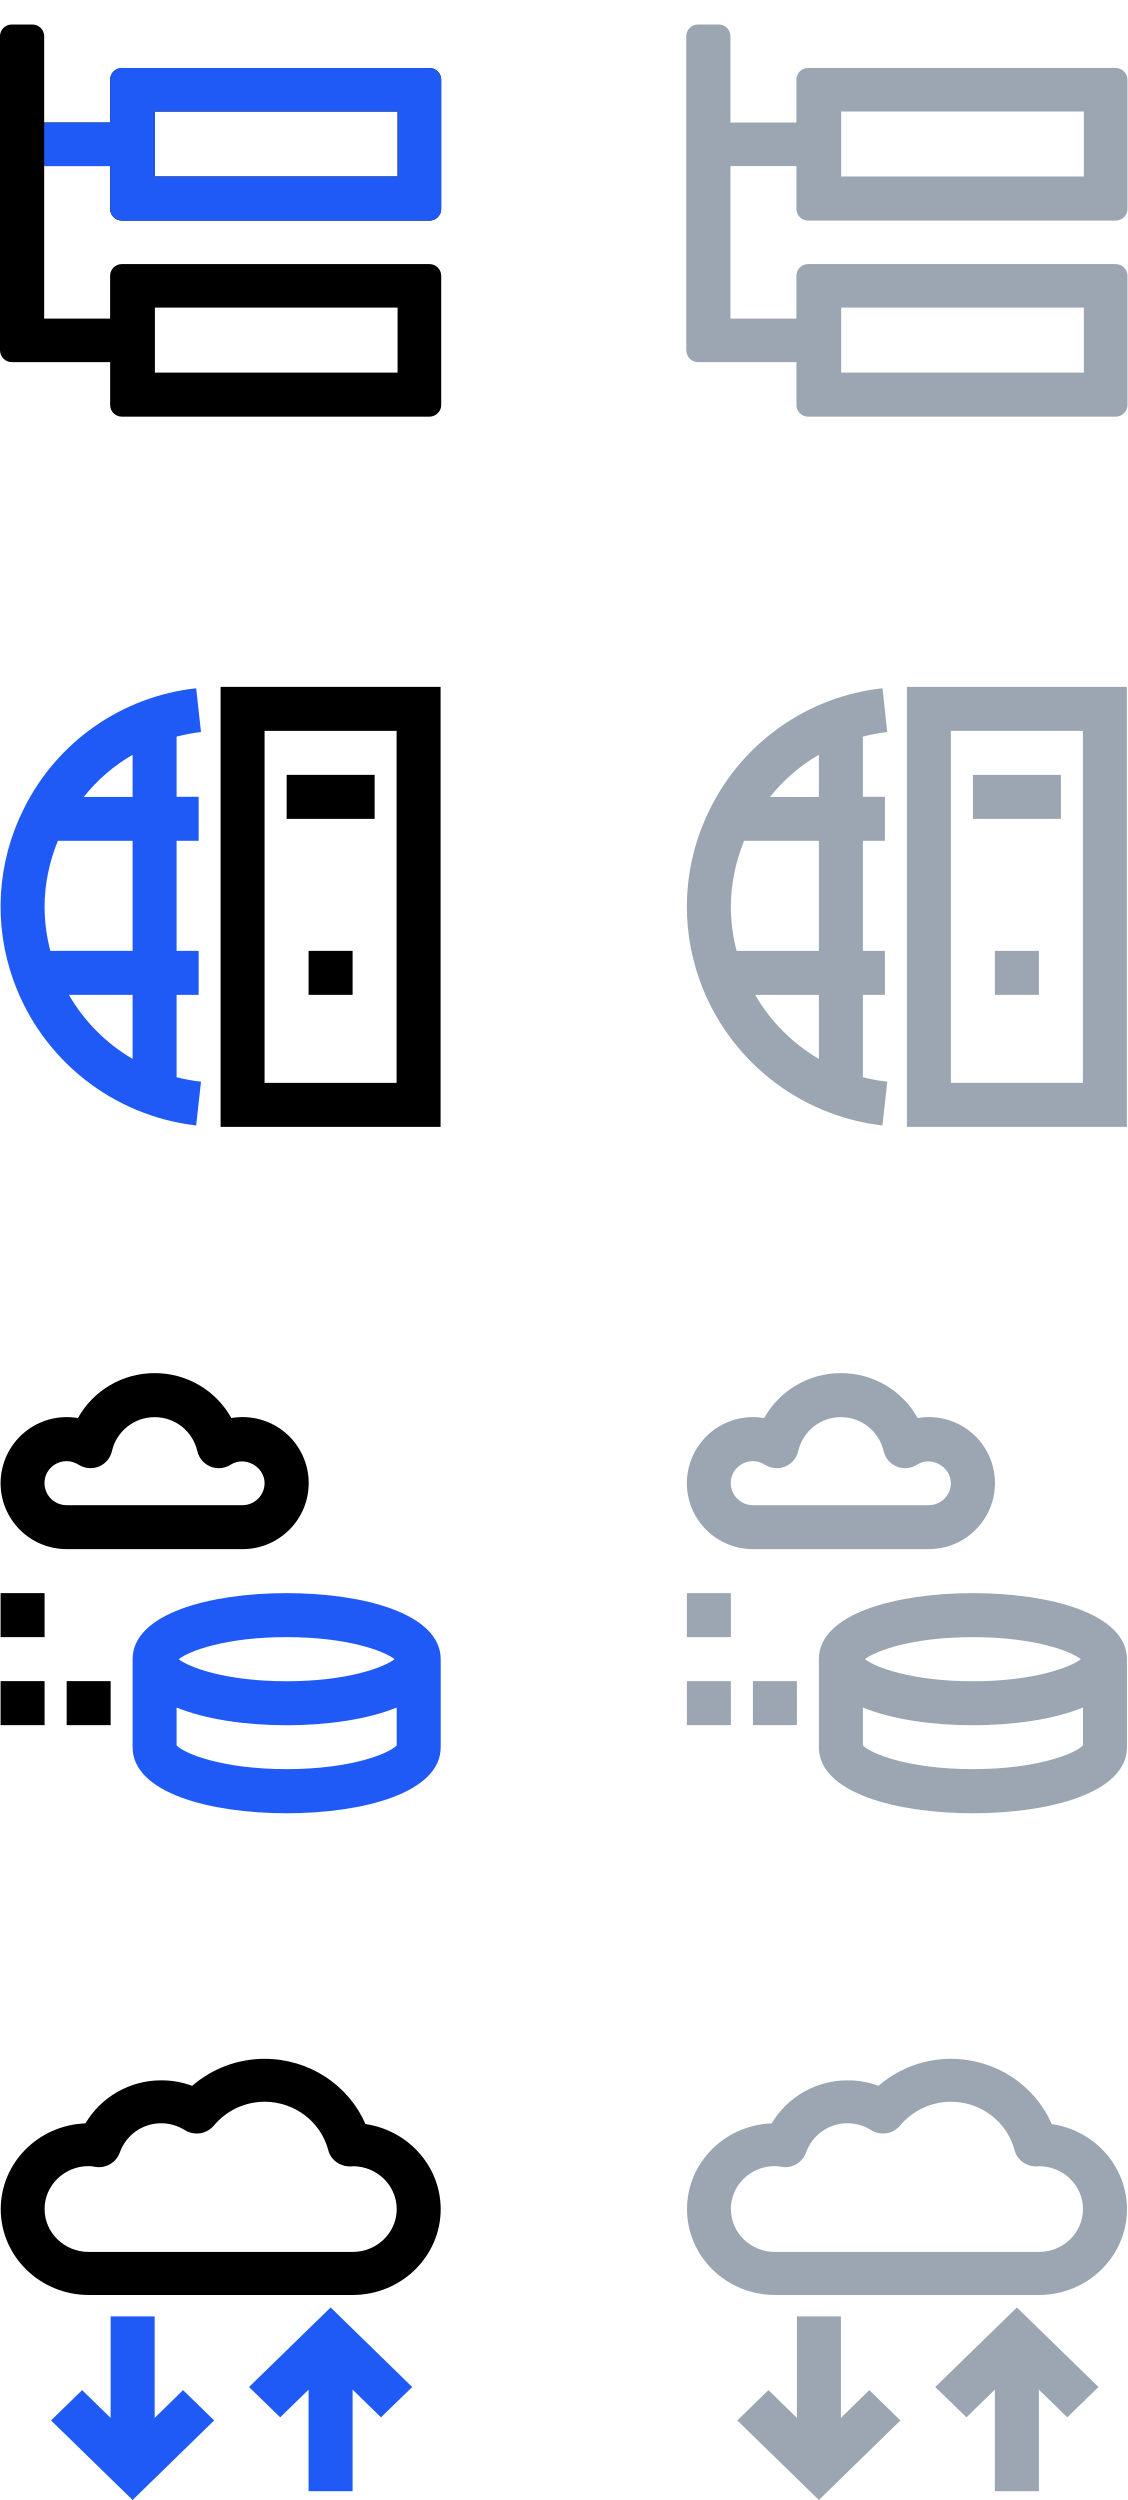
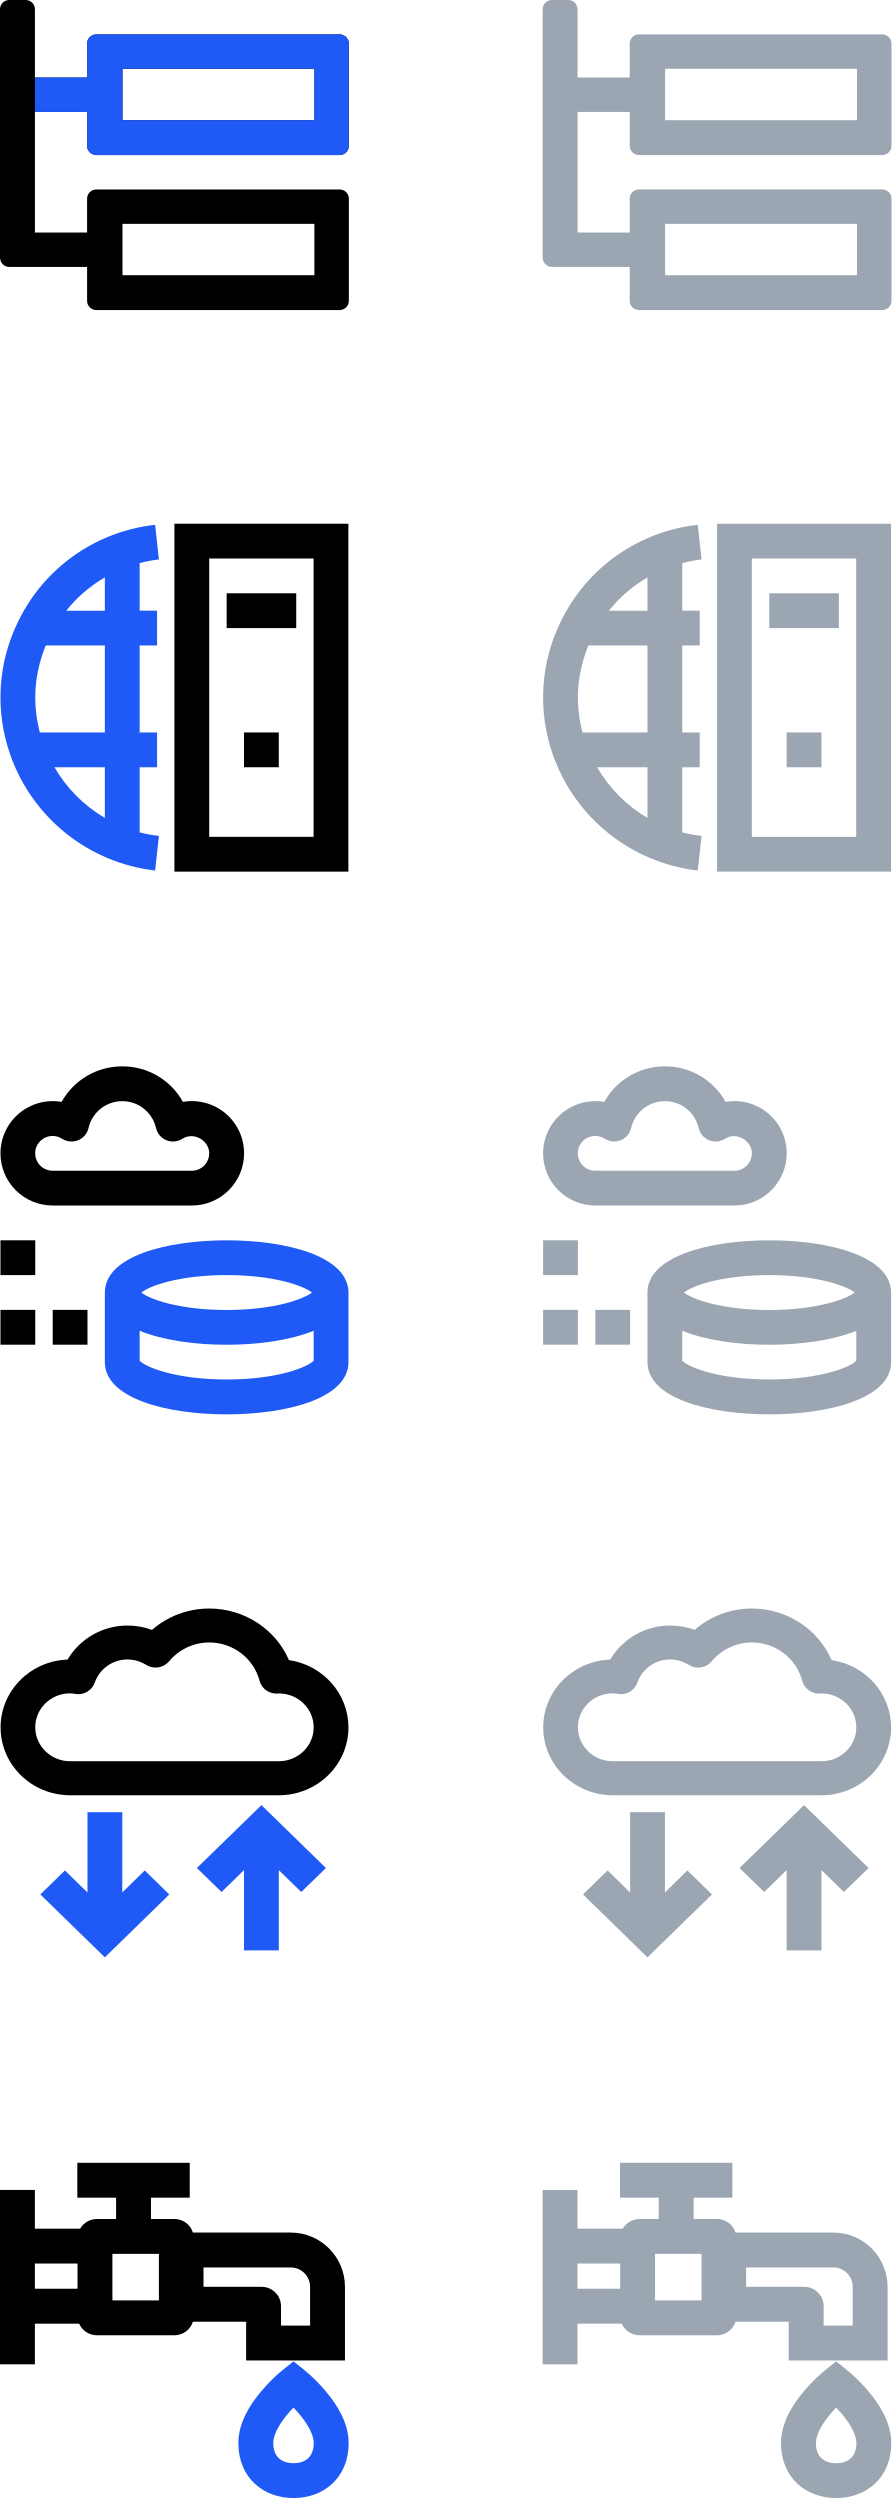
- <svg xmlns="http://www.w3.org/2000/svg" width="46px" height="102px" viewBox="0 0 46 102" version="1.1">
-   <g id="menu-sprite" stroke="none" stroke-width="1" fill="none" fill-rule="evenodd">
-     <g id="menu-blocks-active">
-       <polygon id="Path" fill-opacity="0" fill="#D8D8D8" points="0 0 18 0 18 18 0 18" />
-       <path d="M0.48,14.775 L4.494,14.775 L4.494,16.527 C4.494,16.787 4.71,17 4.974,17 L17.52,17 C17.785,17 18.001,16.787 18.001,16.527 L18.001,11.249 C17.999,10.986 17.784,10.774 17.521,10.775 L4.974,10.775 C4.71,10.773 4.495,10.985 4.493,11.249 L4.493,13 L1.802,13 L1.802,6.775 L4.494,6.775 L4.494,8.527 C4.494,8.787 4.71,9 4.974,9 L17.52,9 C17.785,9 18.001,8.787 18.001,8.527 L18.001,3.249 C17.999,2.986 17.784,2.774 17.521,2.775 L4.974,2.775 C4.71,2.773 4.495,2.985 4.493,3.249 L4.493,5 L1.802,5 L1.802,1.473 C1.799,1.21 1.585,0.999 1.322,1 L0.48,1 C0.217,0.999 0.003,1.21 0,1.473 L0,14.278 C0,14.562 0.216,14.775 0.48,14.775 Z M6.32,14.775 L6.32,12.55 L16.222,12.55 L16.222,15.201 L6.32,15.201 L6.32,14.775 Z M6.32,6.775 L6.32,4.55 L16.222,4.55 L16.222,7.201 L6.32,7.201 L6.32,6.775 Z" id="Shape" fill="#000000" fill-rule="nonzero" />
-       <path d="M1.802,6.775 L4.494,6.775 L4.494,8.527 C4.494,8.787 4.71,9 4.974,9 L17.52,9 C17.785,9 18.001,8.787 18.001,8.527 L18.001,3.249 C17.999,2.986 17.784,2.774 17.521,2.775 L4.974,2.775 C4.71,2.773 4.495,2.985 4.493,3.249 L4.493,5 L1.802,5 L1.802,6.775 Z M6.32,6.775 L6.32,4.55 L16.222,4.55 L16.222,7.201 L6.32,7.201 L6.32,6.775 Z" id="Shape" fill="#1F5AF6" fill-rule="nonzero" />
-     </g>
-     <g id="menu-blocks-default" transform="translate(28, 0)">
-       <polygon id="Path" points="0 0 18 0 18 18 0 18" />
-       <path d="M0.48,14.775 L4.494,14.775 L4.494,16.527 C4.494,16.787 4.71,17 4.974,17 L17.52,17 C17.785,17 18.001,16.787 18.001,16.527 L18.001,11.249 C17.999,10.986 17.784,10.774 17.521,10.775 L4.974,10.775 C4.71,10.773 4.495,10.985 4.493,11.249 L4.493,13 L1.802,13 L1.802,6.775 L4.494,6.775 L4.494,8.527 C4.494,8.787 4.71,9 4.974,9 L17.52,9 C17.785,9 18.001,8.787 18.001,8.527 L18.001,3.249 C17.999,2.986 17.784,2.774 17.521,2.775 L4.974,2.775 C4.71,2.773 4.495,2.985 4.493,3.249 L4.493,5 L1.802,5 L1.802,1.473 C1.799,1.21 1.585,0.999 1.322,1 L0.48,1 C0.217,0.999 0.003,1.21 0,1.473 L0,14.278 C0,14.562 0.216,14.775 0.48,14.775 Z M6.32,14.775 L6.32,12.55 L16.222,12.55 L16.222,15.201 L6.32,15.201 L6.32,14.775 Z M6.32,6.775 L6.32,4.55 L16.222,4.55 L16.222,7.201 L6.32,7.201 L6.32,6.775 Z" id="Shape" fill="#9BA6B2" fill-rule="nonzero" />
-     </g>
-     <g id="menu-general-active" transform="translate(0, 28)" fill-rule="nonzero">
-       <path d="M9,0.024 L9,17.976 L17.976,17.976 L17.976,0.024 L9,0.024 Z M16.18,16.181 L10.795,16.181 L10.795,1.819 L16.181,1.819 L16.181,16.181 L16.18,16.181 Z" id="Shape" fill="#000000" />
-       <path d="M8.2,1.867 L8.005,0.081 C4.971,0.413 2.317,2.27 0.967,5.007 C-0.123,7.18 -0.275,9.704 0.546,11.992 L1.384,11.695 L0.546,11.992 C1.7,15.227 4.592,17.525 8.004,17.919 L8.201,16.133 C7.861,16.095 7.531,16.033 7.205,15.951 L7.205,12.591 L8.105,12.591 L8.105,10.795 L7.205,10.795 L7.205,6.305 L8.105,6.305 L8.105,4.51 L7.205,4.51 L7.205,2.054 C7.53,1.972 7.861,1.905 8.201,1.867 L8.2,1.867 Z M5.41,15.204 C4.332,14.572 3.436,13.671 2.81,12.59 L5.41,12.59 L5.41,15.204 Z M5.41,10.795 L2.054,10.795 C1.9,10.209 1.821,9.606 1.819,9 C1.819,8.071 2.011,7.166 2.36,6.305 L5.41,6.305 L5.41,10.795 Z M5.41,4.515 L3.418,4.515 C3.968,3.822 4.644,3.238 5.41,2.795 L5.41,4.515 Z" id="Shape" fill="#1F5AF6" />
-       <path d="M11.695,3.614 L15.285,3.614 L15.285,5.41 L11.695,5.41 L11.695,3.614 Z M12.59,10.795 L14.386,10.795 L14.386,12.59 L12.59,12.59 L12.59,10.795 Z" id="Shape" fill="#000000" />
-     </g>
-     <g id="menu-general-default" transform="translate(28, 28)" fill="#9BA6B2">
-       <path d="M9,0.024 L9,17.976 L17.976,17.976 L17.976,0.024 L9,0.024 Z M16.18,16.181 L10.795,16.181 L10.795,1.819 L16.181,1.819 L16.181,16.181 L16.18,16.181 Z M8.2,1.867 L8.005,0.081 C4.971,0.413 2.317,2.27 0.967,5.007 C-0.123,7.18 -0.275,9.704 0.546,11.992 L1.384,11.695 L0.546,11.992 C1.7,15.227 4.592,17.525 8.004,17.919 L8.201,16.133 C7.861,16.095 7.531,16.033 7.205,15.951 L7.205,12.591 L8.105,12.591 L8.105,10.795 L7.205,10.795 L7.205,6.305 L8.105,6.305 L8.105,4.51 L7.205,4.51 L7.205,2.054 C7.53,1.972 7.861,1.905 8.201,1.867 L8.2,1.867 Z M5.41,15.204 C4.332,14.572 3.436,13.671 2.81,12.59 L5.41,12.59 L5.41,15.204 Z M5.41,10.795 L2.054,10.795 C1.9,10.209 1.821,9.606 1.819,9 C1.819,8.071 2.011,7.166 2.36,6.305 L5.41,6.305 L5.41,10.795 Z M5.41,4.515 L3.418,4.515 C3.968,3.822 4.644,3.238 5.41,2.795 L5.41,4.515 Z" id="Shape" />
-       <path d="M11.695,3.614 L15.285,3.614 L15.285,5.41 L11.695,5.41 L11.695,3.614 Z M12.59,10.795 L14.386,10.795 L14.386,12.59 L12.59,12.59 L12.59,10.795 Z" id="Shape" />
-     </g>
-     <g id="menu-nodes-active" transform="translate(0, 56)" fill-rule="nonzero">
-       <path d="M11.695,9 C8.57,9 5.41,9.833 5.41,11.695 L5.41,15.285 C5.41,17.148 8.564,17.981 11.695,17.981 C14.821,17.981 17.981,17.148 17.981,15.286 L17.981,11.696 C17.976,9.832 14.82,9 11.695,9 Z M11.695,10.795 C14.175,10.795 15.678,11.36 16.099,11.695 C15.679,12.025 14.175,12.595 11.695,12.595 C9.215,12.595 7.712,12.03 7.291,11.695 C7.707,11.36 9.211,10.795 11.695,10.795 Z M11.695,16.181 C9.015,16.181 7.473,15.521 7.205,15.209 L7.205,13.668 C8.402,14.156 10.048,14.39 11.695,14.39 C13.337,14.39 14.984,14.156 16.185,13.668 L16.185,15.209 C15.918,15.52 14.376,16.181 11.695,16.181 Z" id="Shape" fill="#1F5AF6" />
-       <path d="M2.72,7.205 L9.9,7.205 C11.388,7.203 12.593,5.998 12.595,4.51 C12.595,3.715 12.243,2.961 11.635,2.449 C11.026,1.938 10.223,1.721 9.44,1.857 C8.809,0.721 7.609,0.019 6.31,0.024 C5.011,0.02 3.811,0.722 3.179,1.857 C2.395,1.722 1.592,1.94 0.984,2.452 C0.376,2.965 0.025,3.719 0.024,4.514 C0.024,5.228 0.308,5.913 0.814,6.418 C1.319,6.923 2.005,7.205 2.719,7.204 L2.72,7.205 Z M2.72,3.615 C2.891,3.615 3.059,3.667 3.203,3.758 C3.449,3.915 3.754,3.945 4.026,3.839 C4.299,3.729 4.501,3.493 4.567,3.207 C4.752,2.394 5.476,1.818 6.31,1.82 C7.147,1.82 7.86,2.39 8.052,3.208 C8.118,3.492 8.318,3.727 8.589,3.837 C8.86,3.946 9.167,3.917 9.412,3.759 C9.996,3.386 10.795,3.845 10.795,4.511 C10.795,5.004 10.393,5.411 9.895,5.411 L2.715,5.411 C2.218,5.41 1.816,5.008 1.815,4.511 C1.815,4.013 2.221,3.615 2.719,3.615 L2.72,3.615 Z" id="Shape" fill="#000000" />
-       <path d="M0.024,9 L1.819,9 L1.819,10.795 L0.024,10.795 L0.024,9 Z M0.024,12.59 L1.819,12.59 L1.819,14.386 L0.024,14.386 L0.024,12.59 Z M2.719,12.59 L4.514,12.59 L4.514,14.386 L2.72,14.386 L2.72,12.59 L2.719,12.59 Z" id="Shape" fill="#000000" />
-     </g>
-     <g id="menu-nodes-default" transform="translate(28, 56)" fill="#9BA6B2">
-       <path d="M11.695,9 C8.57,9 5.41,9.833 5.41,11.695 L5.41,15.285 C5.41,17.148 8.564,17.981 11.695,17.981 C14.821,17.981 17.981,17.148 17.981,15.286 L17.981,11.696 C17.976,9.832 14.82,9 11.695,9 Z M11.695,10.795 C14.175,10.795 15.678,11.36 16.099,11.695 C15.679,12.025 14.175,12.595 11.695,12.595 C9.215,12.595 7.712,12.03 7.291,11.695 C7.707,11.36 9.211,10.795 11.695,10.795 Z M11.695,16.181 C9.015,16.181 7.473,15.521 7.205,15.209 L7.205,13.668 C8.402,14.156 10.048,14.39 11.695,14.39 C13.337,14.39 14.984,14.156 16.185,13.668 L16.185,15.209 C15.918,15.52 14.376,16.181 11.695,16.181 Z M2.72,7.205 L9.9,7.205 C11.388,7.203 12.593,5.998 12.595,4.51 C12.595,3.715 12.243,2.961 11.635,2.449 C11.026,1.938 10.223,1.721 9.44,1.857 C8.809,0.721 7.609,0.019 6.31,0.024 C5.011,0.02 3.811,0.722 3.179,1.857 C2.395,1.722 1.592,1.94 0.984,2.452 C0.376,2.965 0.025,3.719 0.024,4.514 C0.024,5.228 0.308,5.913 0.814,6.418 C1.319,6.923 2.005,7.205 2.719,7.204 L2.72,7.205 Z M2.72,3.615 C2.891,3.615 3.059,3.667 3.203,3.758 C3.449,3.915 3.754,3.945 4.026,3.839 C4.299,3.729 4.501,3.493 4.567,3.207 C4.752,2.394 5.476,1.818 6.31,1.82 C7.147,1.82 7.86,2.39 8.052,3.208 C8.118,3.492 8.318,3.727 8.589,3.837 C8.86,3.946 9.167,3.917 9.412,3.759 C9.996,3.386 10.795,3.845 10.795,4.511 C10.795,5.004 10.393,5.411 9.895,5.411 L2.715,5.411 C2.218,5.41 1.816,5.008 1.815,4.511 C1.815,4.013 2.221,3.615 2.719,3.615 L2.72,3.615 Z" id="Shape" />
-       <path d="M0.024,9 L1.819,9 L1.819,10.795 L0.024,10.795 L0.024,9 Z M0.024,12.59 L1.819,12.59 L1.819,14.385 L0.024,14.385 L0.024,12.59 Z M2.719,12.59 L4.514,12.59 L4.514,14.385 L2.719,14.385 L2.719,12.59 Z" id="Shape" />
-     </g>
-     <g id="menu-peers-active" transform="translate(0, 84)">
-       <polygon id="Path" fill-opacity="0" fill="#D8D8D8" points="0 0 18 0 18 18 0 18" />
-       <path d="M14.912,2.662 C14.218,1.065 12.61,0 10.795,0 C9.7,0 8.655,0.397 7.841,1.102 C7.438,0.953 7.012,0.877 6.582,0.878 C5.312,0.874 4.134,1.542 3.485,2.634 C1.565,2.704 0.03,4.245 0.03,6.132 C0.03,8.066 1.638,9.635 3.62,9.635 L14.39,9.635 C16.372,9.635 17.98,8.065 17.98,6.132 C17.976,4.372 16.645,2.914 14.912,2.662 Z M14.386,7.879 L3.614,7.879 C2.624,7.879 1.819,7.094 1.819,6.127 C1.819,5.161 2.623,4.377 3.614,4.377 C3.71,4.377 3.806,4.39 3.897,4.409 C4.325,4.478 4.74,4.232 4.887,3.825 C5.139,3.108 5.817,2.628 6.577,2.629 C6.917,2.629 7.247,2.727 7.545,2.909 C7.928,3.149 8.429,3.071 8.722,2.727 C9.234,2.11 9.993,1.752 10.795,1.751 C12.021,1.751 13.088,2.564 13.395,3.731 C13.5,4.133 13.873,4.399 14.305,4.391 C14.352,4.391 14.4,4.381 14.39,4.381 C15.381,4.381 16.186,5.165 16.186,6.132 C16.186,7.099 15.376,7.879 14.386,7.879 Z" id="Shape" fill="#000000" fill-rule="nonzero" />
-       <path d="M6.31,14.651 L6.31,10.508 L4.514,10.508 L4.514,14.651 L3.351,13.516 L2.082,14.754 L5.41,18 L8.737,14.754 L7.468,13.516 L6.31,14.651 Z M10.159,13.39 L11.432,14.627 L12.59,13.497 L12.59,17.64 L14.386,17.64 L14.386,13.497 L15.544,14.627 L16.818,13.39 L13.49,10.144 L10.159,13.39 Z" id="Shape" fill="#1F5AF6" fill-rule="nonzero" />
-     </g>
-     <g id="menu-peers-default" transform="translate(28, 84)">
-       <polygon id="Path" points="0 0 18 0 18 18 0 18" />
-       <path d="M14.912,2.662 C14.218,1.065 12.61,0 10.795,0 C9.7,0 8.655,0.397 7.841,1.102 C7.438,0.953 7.012,0.877 6.582,0.878 C5.312,0.874 4.134,1.542 3.485,2.634 C1.565,2.704 0.03,4.245 0.03,6.132 C0.03,8.066 1.638,9.635 3.62,9.635 L14.39,9.635 C16.372,9.635 17.98,8.065 17.98,6.132 C17.976,4.372 16.645,2.914 14.912,2.662 Z M14.386,7.879 L3.614,7.879 C2.624,7.879 1.819,7.094 1.819,6.127 C1.819,5.161 2.623,4.377 3.614,4.377 C3.71,4.377 3.806,4.39 3.897,4.409 C4.325,4.478 4.74,4.232 4.887,3.825 C5.139,3.108 5.817,2.628 6.577,2.629 C6.917,2.629 7.247,2.727 7.545,2.909 C7.928,3.149 8.429,3.071 8.722,2.727 C9.234,2.11 9.993,1.752 10.795,1.751 C12.021,1.751 13.088,2.564 13.395,3.731 C13.5,4.133 13.873,4.399 14.305,4.391 C14.352,4.391 14.4,4.381 14.39,4.381 C15.381,4.381 16.186,5.165 16.186,6.132 C16.186,7.099 15.376,7.879 14.386,7.879 Z" id="Shape" fill="#9BA6B2" fill-rule="nonzero" />
-       <path d="M6.31,14.651 L6.31,10.508 L4.514,10.508 L4.514,14.651 L3.351,13.516 L2.082,14.754 L5.41,18 L8.737,14.754 L7.468,13.516 L6.31,14.651 Z M10.159,13.39 L11.432,14.627 L12.59,13.497 L12.59,17.64 L14.386,17.64 L14.386,13.497 L15.544,14.627 L16.818,13.39 L13.49,10.144 L10.159,13.39 Z" id="Shape" fill="#9BA6B2" fill-rule="nonzero" />
+ <svg xmlns="http://www.w3.org/2000/svg" width="46px" height="129px" viewBox="0 0 46 129" version="1.1">
+   <g id="Page-1" stroke="none" stroke-width="1" fill="none" fill-rule="evenodd">
+     <g id="menu-sprite" transform="translate(0, -1)">
+       <g id="menu-blocks-active" fill-rule="nonzero">
+         <polygon id="Path" fill-opacity="0" fill="#D8D8D8" points="0 0 18 0 18 18 0 18" />
+         <path d="M0.48,14.775 L4.494,14.775 L4.494,16.527 C4.494,16.787 4.71,17 4.974,17 L17.52,17 C17.785,17 18.001,16.787 18.001,16.527 L18.001,11.249 C17.999,10.986 17.784,10.774 17.521,10.775 L4.974,10.775 C4.71,10.773 4.495,10.985 4.493,11.249 L4.493,13 L1.802,13 L1.802,6.775 L4.494,6.775 L4.494,8.527 C4.494,8.787 4.71,9 4.974,9 L17.52,9 C17.785,9 18.001,8.787 18.001,8.527 L18.001,3.249 C17.999,2.986 17.784,2.774 17.521,2.775 L4.974,2.775 C4.71,2.773 4.495,2.985 4.493,3.249 L4.493,5 L1.802,5 L1.802,1.473 C1.799,1.21 1.585,0.999 1.322,1 L0.48,1 C0.217,0.999 0.003,1.21 0,1.473 L0,14.278 C0,14.562 0.216,14.775 0.48,14.775 Z M6.32,14.775 L6.32,12.55 L16.222,12.55 L16.222,15.201 L6.32,15.201 L6.32,14.775 Z M6.32,6.775 L6.32,4.55 L16.222,4.55 L16.222,7.201 L6.32,7.201 L6.32,6.775 Z" id="Shape" fill="#000000" />
+         <path d="M1.802,6.775 L4.494,6.775 L4.494,8.527 C4.494,8.787 4.71,9 4.974,9 L17.52,9 C17.785,9 18.001,8.787 18.001,8.527 L18.001,3.249 C17.999,2.986 17.784,2.774 17.521,2.775 L4.974,2.775 C4.71,2.773 4.495,2.985 4.493,3.249 L4.493,5 L1.802,5 L1.802,6.775 Z M6.32,6.775 L6.32,4.55 L16.222,4.55 L16.222,7.201 L6.32,7.201 L6.32,6.775 Z" id="Shape" fill="#1F5AF6" />
+       </g>
+       <g id="menu-faucet-active" transform="translate(0, 112)">
+         <polygon id="Path" points="18 0 0 0 0 18 18 18" />
+         <path d="M7.79,2.4 L9.79,2.4 L9.79,0.6 L3.99,0.6 L3.99,2.4 L5.99,2.4 L5.99,3.5 L5,3.5 C4.643,3.5 4.313,3.691 4.134,4 L1.8,4 L1.8,2 L0,2 L0,11 L1.8,11 L1.8,8.9 L4.083,8.9 C4.242,9.265 4.602,9.5 5,9.5 L9,9.5 C9.437,9.5 9.823,9.217 9.954,8.8 L12.7,8.8 L12.7,10.8 L17.8,10.8 L17.8,7 C17.8,5.454 16.546,4.2 15,4.2 L9.954,4.2 C9.823,3.783 9.437,3.5 9,3.5 L7.79,3.5 L7.79,2.4 Z M4,7.1 L1.8,7.1 L1.8,5.8 L4,5.8 L4,7.1 Z M10.5,6 L15,6 C15.552,6 16,6.448 16,7 L16,9 L14.5,9 L14.5,8 C14.5,7.448 14.052,7 13.5,7 L10.5,7 L10.5,6 Z M5.8,7.7 L5.8,5.3 L8.2,5.3 L8.2,7.7 L5.8,7.7 L5.8,7.7 Z" id="Shape" fill="#000000" fill-rule="nonzero" />
+         <path d="M15.144,17.9 C16.669,17.9 17.989,16.887 17.989,15.056 C17.989,14.978 17.985,14.901 17.979,14.823 C17.906,13.983 17.471,13.176 16.805,12.385 C16.474,11.989 16.106,11.624 15.707,11.297 L15.144,10.847 L14.582,11.297 C14.297,11.525 13.892,11.901 13.484,12.385 C12.817,13.175 12.382,13.984 12.31,14.823 C12.303,14.901 12.3,14.978 12.3,15.056 C12.3,16.886 13.62,17.9 15.144,17.9 L15.144,17.9 Z M15.429,13.546 C15.878,14.078 16.152,14.587 16.185,14.978 C16.187,15.004 16.189,15.03 16.189,15.056 C16.189,15.773 15.763,16.1 15.144,16.1 C14.526,16.1 14.1,15.773 14.1,15.056 L14.103,14.978 C14.137,14.587 14.411,14.078 14.86,13.546 C14.952,13.436 15.047,13.331 15.144,13.23 C15.242,13.331 15.337,13.437 15.429,13.546 L15.429,13.546 Z" id="Shape" fill="#1F5AF6" fill-rule="nonzero" />
+       </g>
+       <g id="menu-faucet-active" transform="translate(28, 112)">
+         <polygon id="Path" points="18 0 0 0 0 18 18 18" />
+         <path d="M7.79,2.4 L9.79,2.4 L9.79,0.6 L3.99,0.6 L3.99,2.4 L5.99,2.4 L5.99,3.5 L5,3.5 C4.643,3.5 4.313,3.691 4.134,4 L1.8,4 L1.8,2 L0,2 L0,11 L1.8,11 L1.8,8.9 L4.083,8.9 C4.242,9.265 4.602,9.5 5,9.5 L9,9.5 C9.437,9.5 9.823,9.217 9.954,8.8 L12.7,8.8 L12.7,10.8 L17.8,10.8 L17.8,7 C17.8,5.454 16.546,4.2 15,4.2 L9.954,4.2 C9.823,3.783 9.437,3.5 9,3.5 L7.79,3.5 L7.79,2.4 Z M4,7.1 L1.8,7.1 L1.8,5.8 L4,5.8 L4,7.1 Z M10.5,6 L15,6 C15.552,6 16,6.448 16,7 L16,9 L14.5,9 L14.5,8 C14.5,7.448 14.052,7 13.5,7 L10.5,7 L10.5,6 Z M5.8,7.7 L5.8,5.3 L8.2,5.3 L8.2,7.7 L5.8,7.7 L5.8,7.7 Z" id="Shape" fill="#9BA6B2" fill-rule="nonzero" />
+         <path d="M15.144,17.9 C16.669,17.9 17.989,16.887 17.989,15.056 C17.989,14.978 17.985,14.901 17.979,14.823 C17.906,13.983 17.471,13.176 16.805,12.385 C16.474,11.989 16.106,11.624 15.707,11.297 L15.144,10.847 L14.582,11.297 C14.297,11.525 13.892,11.901 13.484,12.385 C12.817,13.175 12.382,13.984 12.31,14.823 C12.303,14.901 12.3,14.978 12.3,15.056 C12.3,16.886 13.62,17.9 15.144,17.9 L15.144,17.9 Z M15.429,13.546 C15.878,14.078 16.152,14.587 16.185,14.978 C16.187,15.004 16.189,15.03 16.189,15.056 C16.189,15.773 15.763,16.1 15.144,16.1 C14.526,16.1 14.1,15.773 14.1,15.056 L14.103,14.978 C14.137,14.587 14.411,14.078 14.86,13.546 C14.952,13.436 15.047,13.331 15.144,13.23 C15.242,13.331 15.337,13.437 15.429,13.546 L15.429,13.546 Z" id="Shape" fill="#9BA6B2" fill-rule="nonzero" />
+       </g>
+       <g id="menu-blocks-default" transform="translate(28, 0)">
+         <polygon id="Path" points="0 0 18 0 18 18 0 18" />
+         <path d="M0.48,14.775 L4.494,14.775 L4.494,16.527 C4.494,16.787 4.71,17 4.974,17 L17.52,17 C17.785,17 18.001,16.787 18.001,16.527 L18.001,11.249 C17.999,10.986 17.784,10.774 17.521,10.775 L4.974,10.775 C4.71,10.773 4.495,10.985 4.493,11.249 L4.493,13 L1.802,13 L1.802,6.775 L4.494,6.775 L4.494,8.527 C4.494,8.787 4.71,9 4.974,9 L17.52,9 C17.785,9 18.001,8.787 18.001,8.527 L18.001,3.249 C17.999,2.986 17.784,2.774 17.521,2.775 L4.974,2.775 C4.71,2.773 4.495,2.985 4.493,3.249 L4.493,5 L1.802,5 L1.802,1.473 C1.799,1.21 1.585,0.999 1.322,1 L0.48,1 C0.217,0.999 0.003,1.21 0,1.473 L0,14.278 C0,14.562 0.216,14.775 0.48,14.775 Z M6.32,14.775 L6.32,12.55 L16.222,12.55 L16.222,15.201 L6.32,15.201 L6.32,14.775 Z M6.32,6.775 L6.32,4.55 L16.222,4.55 L16.222,7.201 L6.32,7.201 L6.32,6.775 Z" id="Shape" fill="#9BA6B2" fill-rule="nonzero" />
+       </g>
+       <g id="menu-general-active" transform="translate(0, 28)" fill-rule="nonzero">
+         <path d="M9,0.024 L9,17.976 L17.976,17.976 L17.976,0.024 L9,0.024 Z M16.18,16.181 L10.795,16.181 L10.795,1.819 L16.181,1.819 L16.181,16.181 L16.18,16.181 Z" id="Shape" fill="#000000" />
+         <path d="M8.2,1.867 L8.005,0.081 C4.971,0.413 2.317,2.27 0.967,5.007 C-0.123,7.18 -0.275,9.704 0.546,11.992 L1.384,11.695 L0.546,11.992 C1.7,15.227 4.592,17.525 8.004,17.919 L8.201,16.133 C7.861,16.095 7.531,16.033 7.205,15.951 L7.205,12.591 L8.105,12.591 L8.105,10.795 L7.205,10.795 L7.205,6.305 L8.105,6.305 L8.105,4.51 L7.205,4.51 L7.205,2.054 C7.53,1.972 7.861,1.905 8.201,1.867 L8.2,1.867 Z M5.41,15.204 C4.332,14.572 3.436,13.671 2.81,12.59 L5.41,12.59 L5.41,15.204 Z M5.41,10.795 L2.054,10.795 C1.9,10.209 1.821,9.606 1.819,9 C1.819,8.071 2.011,7.166 2.36,6.305 L5.41,6.305 L5.41,10.795 Z M5.41,4.515 L3.418,4.515 C3.968,3.822 4.644,3.238 5.41,2.795 L5.41,4.515 Z" id="Shape" fill="#1F5AF6" />
+         <path d="M11.695,3.614 L15.285,3.614 L15.285,5.41 L11.695,5.41 L11.695,3.614 Z M12.59,10.795 L14.386,10.795 L14.386,12.59 L12.59,12.59 L12.59,10.795 Z" id="Shape" fill="#000000" />
+       </g>
+       <g id="menu-general-default" transform="translate(28, 28)" fill="#9BA6B2" fill-rule="nonzero">
+         <path d="M9,0.024 L9,17.976 L17.976,17.976 L17.976,0.024 L9,0.024 Z M16.18,16.181 L10.795,16.181 L10.795,1.819 L16.181,1.819 L16.181,16.181 L16.18,16.181 Z M8.2,1.867 L8.005,0.081 C4.971,0.413 2.317,2.27 0.967,5.007 C-0.123,7.18 -0.275,9.704 0.546,11.992 L1.384,11.695 L0.546,11.992 C1.7,15.227 4.592,17.525 8.004,17.919 L8.201,16.133 C7.861,16.095 7.531,16.033 7.205,15.951 L7.205,12.591 L8.105,12.591 L8.105,10.795 L7.205,10.795 L7.205,6.305 L8.105,6.305 L8.105,4.51 L7.205,4.51 L7.205,2.054 C7.53,1.972 7.861,1.905 8.201,1.867 L8.2,1.867 Z M5.41,15.204 C4.332,14.572 3.436,13.671 2.81,12.59 L5.41,12.59 L5.41,15.204 Z M5.41,10.795 L2.054,10.795 C1.9,10.209 1.821,9.606 1.819,9 C1.819,8.071 2.011,7.166 2.36,6.305 L5.41,6.305 L5.41,10.795 Z M5.41,4.515 L3.418,4.515 C3.968,3.822 4.644,3.238 5.41,2.795 L5.41,4.515 Z" id="Shape" />
+         <path d="M11.695,3.614 L15.285,3.614 L15.285,5.41 L11.695,5.41 L11.695,3.614 Z M12.59,10.795 L14.386,10.795 L14.386,12.59 L12.59,12.59 L12.59,10.795 Z" id="Shape" />
+       </g>
+       <g id="menu-nodes-active" transform="translate(0, 56)" fill-rule="nonzero">
+         <path d="M11.695,9 C8.57,9 5.41,9.833 5.41,11.695 L5.41,15.285 C5.41,17.148 8.564,17.981 11.695,17.981 C14.821,17.981 17.981,17.148 17.981,15.286 L17.981,11.696 C17.976,9.832 14.82,9 11.695,9 Z M11.695,10.795 C14.175,10.795 15.678,11.36 16.099,11.695 C15.679,12.025 14.175,12.595 11.695,12.595 C9.215,12.595 7.712,12.03 7.291,11.695 C7.707,11.36 9.211,10.795 11.695,10.795 Z M11.695,16.181 C9.015,16.181 7.473,15.521 7.205,15.209 L7.205,13.668 C8.402,14.156 10.048,14.39 11.695,14.39 C13.337,14.39 14.984,14.156 16.185,13.668 L16.185,15.209 C15.918,15.52 14.376,16.181 11.695,16.181 Z" id="Shape" fill="#1F5AF6" />
+         <path d="M2.72,7.205 L9.9,7.205 C11.388,7.203 12.593,5.998 12.595,4.51 C12.595,3.715 12.243,2.961 11.635,2.449 C11.026,1.938 10.223,1.721 9.44,1.857 C8.809,0.721 7.609,0.019 6.31,0.024 C5.011,0.02 3.811,0.722 3.179,1.857 C2.395,1.722 1.592,1.94 0.984,2.452 C0.376,2.965 0.025,3.719 0.024,4.514 C0.024,5.228 0.308,5.913 0.814,6.418 C1.319,6.923 2.005,7.205 2.719,7.204 L2.72,7.205 Z M2.72,3.615 C2.891,3.615 3.059,3.667 3.203,3.758 C3.449,3.915 3.754,3.945 4.026,3.839 C4.299,3.729 4.501,3.493 4.567,3.207 C4.752,2.394 5.476,1.818 6.31,1.82 C7.147,1.82 7.86,2.39 8.052,3.208 C8.118,3.492 8.318,3.727 8.589,3.837 C8.86,3.946 9.167,3.917 9.412,3.759 C9.996,3.386 10.795,3.845 10.795,4.511 C10.795,5.004 10.393,5.411 9.895,5.411 L2.715,5.411 C2.218,5.41 1.816,5.008 1.815,4.511 C1.815,4.013 2.221,3.615 2.719,3.615 L2.72,3.615 Z" id="Shape" fill="#000000" />
+         <path d="M0.024,9 L1.819,9 L1.819,10.795 L0.024,10.795 L0.024,9 Z M0.024,12.59 L1.819,12.59 L1.819,14.386 L0.024,14.386 L0.024,12.59 Z M2.719,12.59 L4.514,12.59 L4.514,14.386 L2.72,14.386 L2.72,12.59 L2.719,12.59 Z" id="Shape" fill="#000000" />
+       </g>
+       <g id="menu-nodes-default" transform="translate(28, 56)" fill="#9BA6B2" fill-rule="nonzero">
+         <path d="M11.695,9 C8.57,9 5.41,9.833 5.41,11.695 L5.41,15.285 C5.41,17.148 8.564,17.981 11.695,17.981 C14.821,17.981 17.981,17.148 17.981,15.286 L17.981,11.696 C17.976,9.832 14.82,9 11.695,9 Z M11.695,10.795 C14.175,10.795 15.678,11.36 16.099,11.695 C15.679,12.025 14.175,12.595 11.695,12.595 C9.215,12.595 7.712,12.03 7.291,11.695 C7.707,11.36 9.211,10.795 11.695,10.795 Z M11.695,16.181 C9.015,16.181 7.473,15.521 7.205,15.209 L7.205,13.668 C8.402,14.156 10.048,14.39 11.695,14.39 C13.337,14.39 14.984,14.156 16.185,13.668 L16.185,15.209 C15.918,15.52 14.376,16.181 11.695,16.181 Z M2.72,7.205 L9.9,7.205 C11.388,7.203 12.593,5.998 12.595,4.51 C12.595,3.715 12.243,2.961 11.635,2.449 C11.026,1.938 10.223,1.721 9.44,1.857 C8.809,0.721 7.609,0.019 6.31,0.024 C5.011,0.02 3.811,0.722 3.179,1.857 C2.395,1.722 1.592,1.94 0.984,2.452 C0.376,2.965 0.025,3.719 0.024,4.514 C0.024,5.228 0.308,5.913 0.814,6.418 C1.319,6.923 2.005,7.205 2.719,7.204 L2.72,7.205 Z M2.72,3.615 C2.891,3.615 3.059,3.667 3.203,3.758 C3.449,3.915 3.754,3.945 4.026,3.839 C4.299,3.729 4.501,3.493 4.567,3.207 C4.752,2.394 5.476,1.818 6.31,1.82 C7.147,1.82 7.86,2.39 8.052,3.208 C8.118,3.492 8.318,3.727 8.589,3.837 C8.86,3.946 9.167,3.917 9.412,3.759 C9.996,3.386 10.795,3.845 10.795,4.511 C10.795,5.004 10.393,5.411 9.895,5.411 L2.715,5.411 C2.218,5.41 1.816,5.008 1.815,4.511 C1.815,4.013 2.221,3.615 2.719,3.615 L2.72,3.615 Z" id="Shape" />
+         <path d="M0.024,9 L1.819,9 L1.819,10.795 L0.024,10.795 L0.024,9 Z M0.024,12.59 L1.819,12.59 L1.819,14.385 L0.024,14.385 L0.024,12.59 Z M2.719,12.59 L4.514,12.59 L4.514,14.385 L2.719,14.385 L2.719,12.59 Z" id="Shape" />
+       </g>
+       <g id="menu-peers-active" transform="translate(0, 84)" fill-rule="nonzero">
+         <polygon id="Path" fill-opacity="0" fill="#D8D8D8" points="0 0 18 0 18 18 0 18" />
+         <path d="M14.912,2.662 C14.218,1.065 12.61,0 10.795,0 C9.7,0 8.655,0.397 7.841,1.102 C7.438,0.953 7.012,0.877 6.582,0.878 C5.312,0.874 4.134,1.542 3.485,2.634 C1.565,2.704 0.03,4.245 0.03,6.132 C0.03,8.066 1.638,9.635 3.62,9.635 L14.39,9.635 C16.372,9.635 17.98,8.065 17.98,6.132 C17.976,4.372 16.645,2.914 14.912,2.662 Z M14.386,7.879 L3.614,7.879 C2.624,7.879 1.819,7.094 1.819,6.127 C1.819,5.161 2.623,4.377 3.614,4.377 C3.71,4.377 3.806,4.39 3.897,4.409 C4.325,4.478 4.74,4.232 4.887,3.825 C5.139,3.108 5.817,2.628 6.577,2.629 C6.917,2.629 7.247,2.727 7.545,2.909 C7.928,3.149 8.429,3.071 8.722,2.727 C9.234,2.11 9.993,1.752 10.795,1.751 C12.021,1.751 13.088,2.564 13.395,3.731 C13.5,4.133 13.873,4.399 14.305,4.391 C14.352,4.391 14.4,4.381 14.39,4.381 C15.381,4.381 16.186,5.165 16.186,6.132 C16.186,7.099 15.376,7.879 14.386,7.879 Z" id="Shape" fill="#000000" />
+         <path d="M6.31,14.651 L6.31,10.508 L4.514,10.508 L4.514,14.651 L3.351,13.516 L2.082,14.754 L5.41,18 L8.737,14.754 L7.468,13.516 L6.31,14.651 Z M10.159,13.39 L11.432,14.627 L12.59,13.497 L12.59,17.64 L14.386,17.64 L14.386,13.497 L15.544,14.627 L16.818,13.39 L13.49,10.144 L10.159,13.39 Z" id="Shape" fill="#1F5AF6" />
+       </g>
+       <g id="menu-peers-default" transform="translate(28, 84)">
+         <polygon id="Path" points="0 0 18 0 18 18 0 18" />
+         <path d="M14.912,2.662 C14.218,1.065 12.61,0 10.795,0 C9.7,0 8.655,0.397 7.841,1.102 C7.438,0.953 7.012,0.877 6.582,0.878 C5.312,0.874 4.134,1.542 3.485,2.634 C1.565,2.704 0.03,4.245 0.03,6.132 C0.03,8.066 1.638,9.635 3.62,9.635 L14.39,9.635 C16.372,9.635 17.98,8.065 17.98,6.132 C17.976,4.372 16.645,2.914 14.912,2.662 Z M14.386,7.879 L3.614,7.879 C2.624,7.879 1.819,7.094 1.819,6.127 C1.819,5.161 2.623,4.377 3.614,4.377 C3.71,4.377 3.806,4.39 3.897,4.409 C4.325,4.478 4.74,4.232 4.887,3.825 C5.139,3.108 5.817,2.628 6.577,2.629 C6.917,2.629 7.247,2.727 7.545,2.909 C7.928,3.149 8.429,3.071 8.722,2.727 C9.234,2.11 9.993,1.752 10.795,1.751 C12.021,1.751 13.088,2.564 13.395,3.731 C13.5,4.133 13.873,4.399 14.305,4.391 C14.352,4.391 14.4,4.381 14.39,4.381 C15.381,4.381 16.186,5.165 16.186,6.132 C16.186,7.099 15.376,7.879 14.386,7.879 Z" id="Shape" fill="#9BA6B2" fill-rule="nonzero" />
+         <path d="M6.31,14.651 L6.31,10.508 L4.514,10.508 L4.514,14.651 L3.351,13.516 L2.082,14.754 L5.41,18 L8.737,14.754 L7.468,13.516 L6.31,14.651 Z M10.159,13.39 L11.432,14.627 L12.59,13.497 L12.59,17.64 L14.386,17.64 L14.386,13.497 L15.544,14.627 L16.818,13.39 L13.49,10.144 L10.159,13.39 Z" id="Shape" fill="#9BA6B2" fill-rule="nonzero" />
+       </g>
    </g>
  </g>
</svg>
